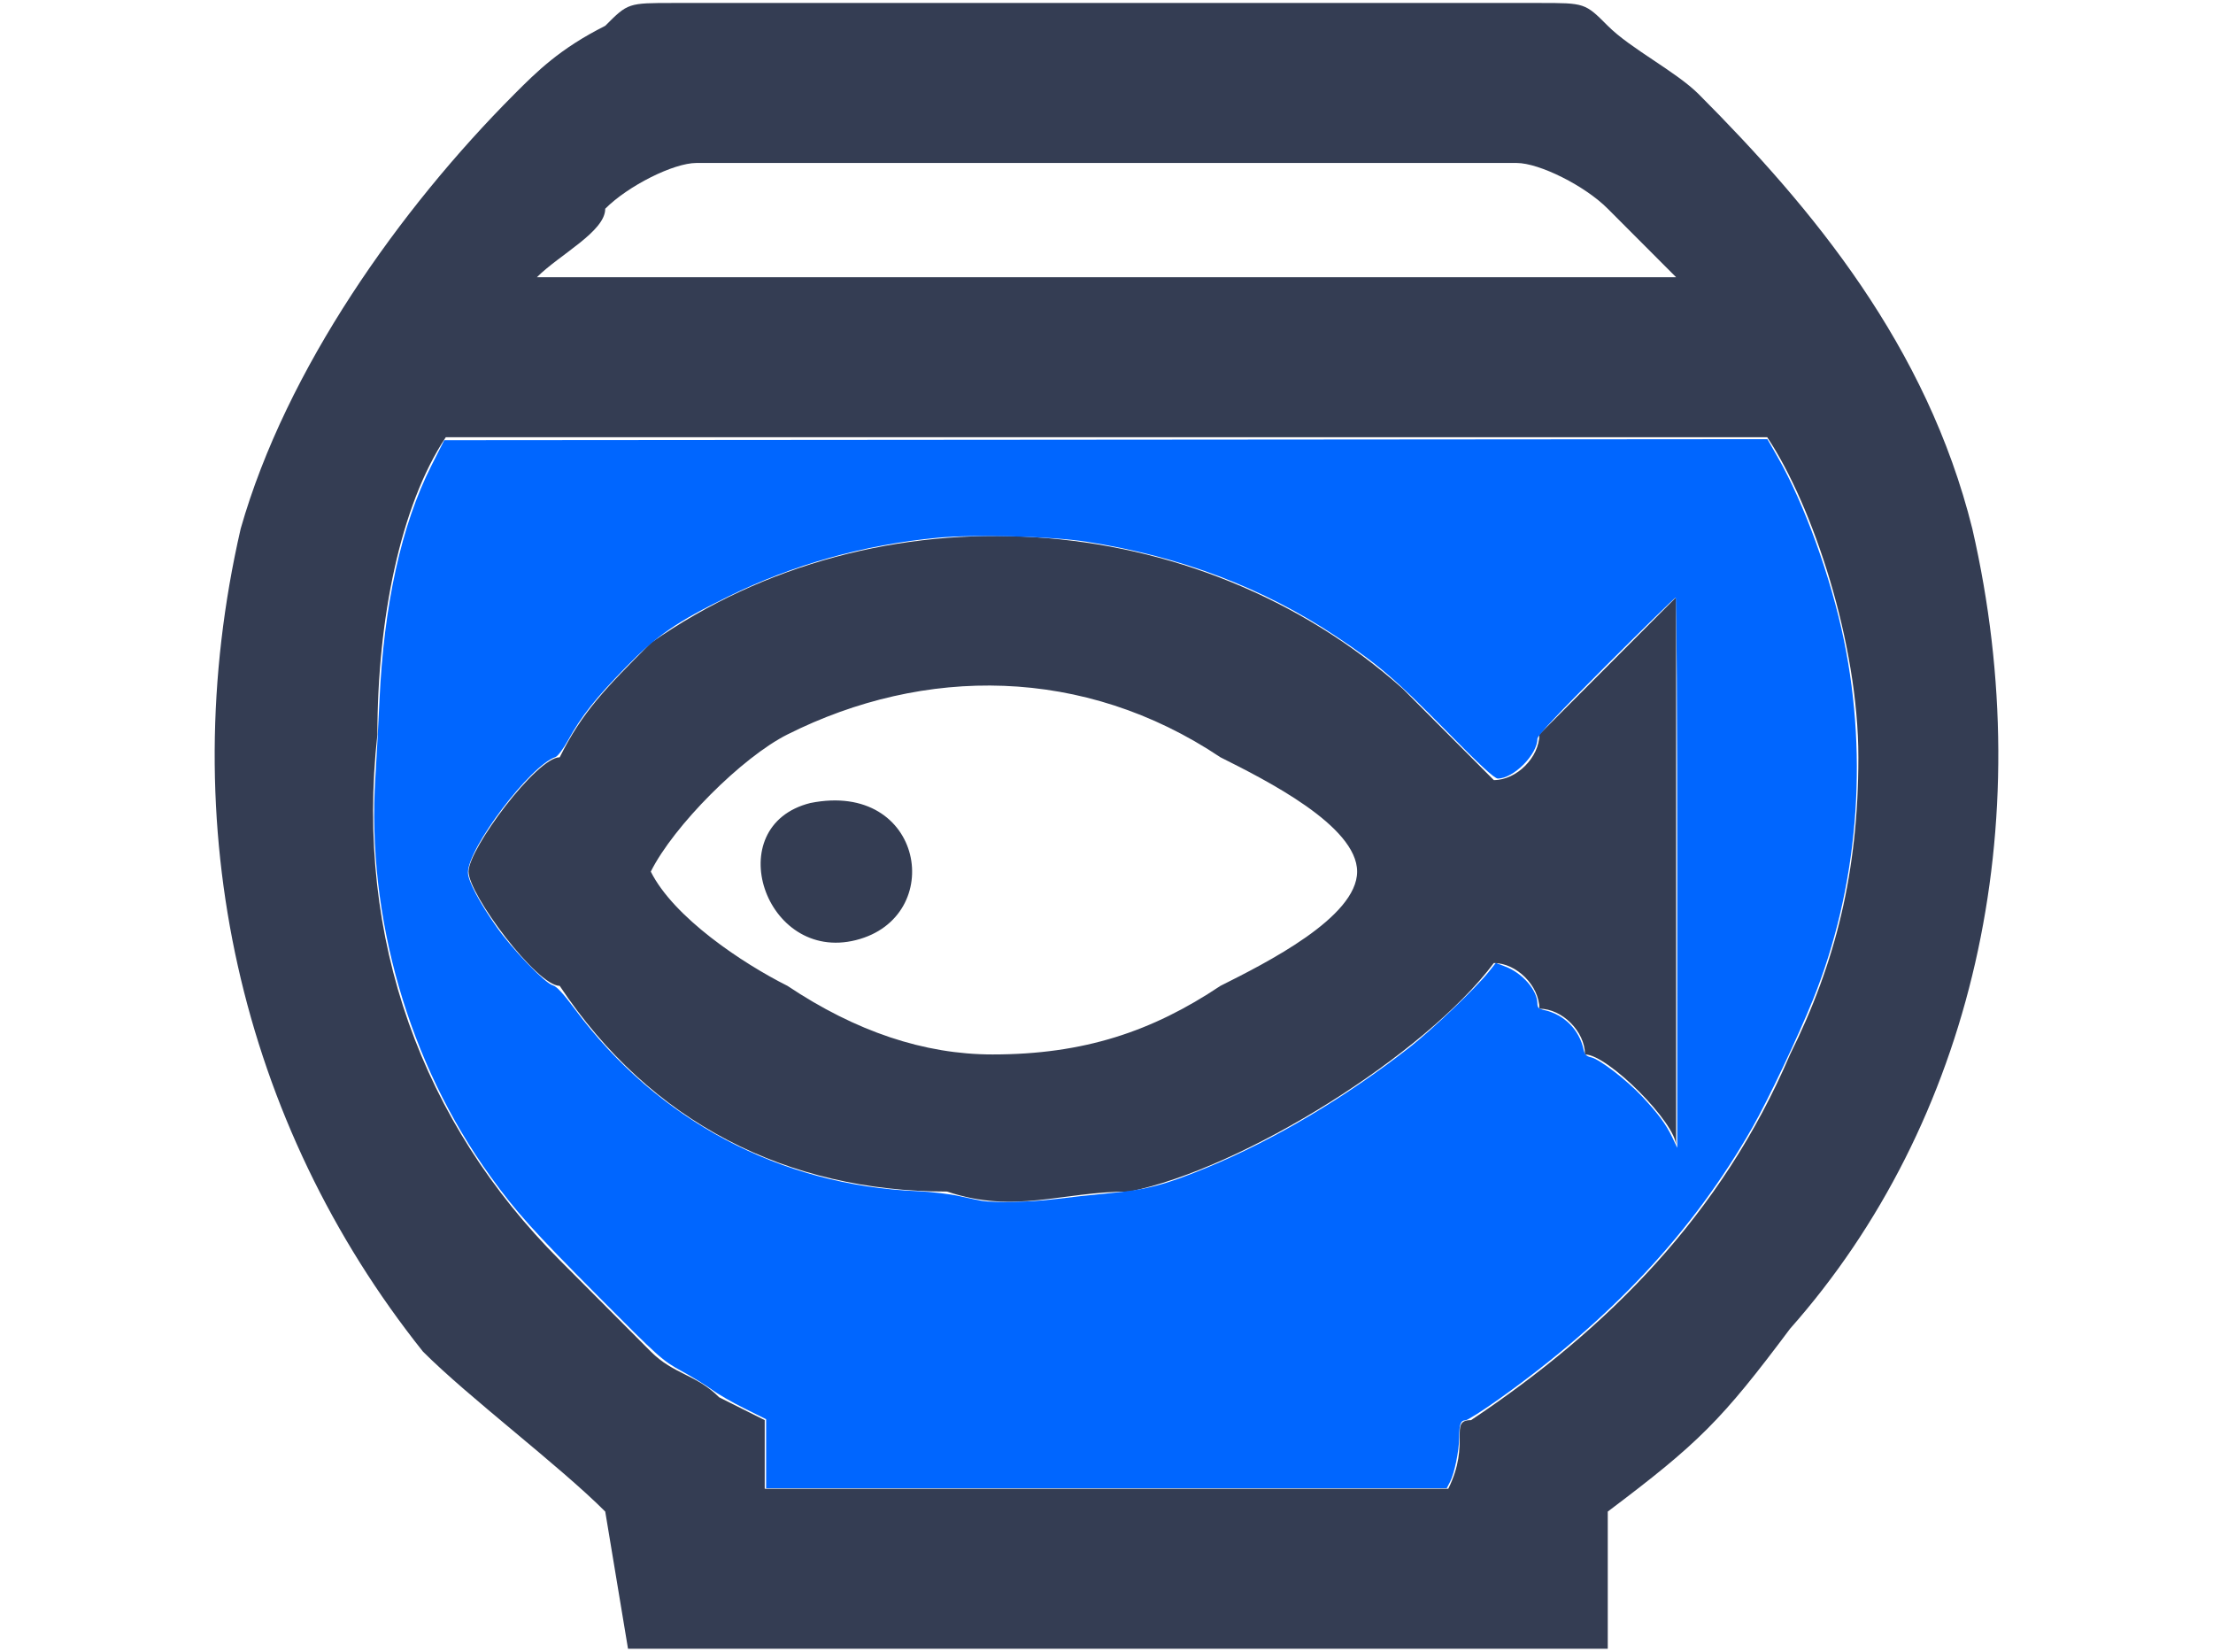
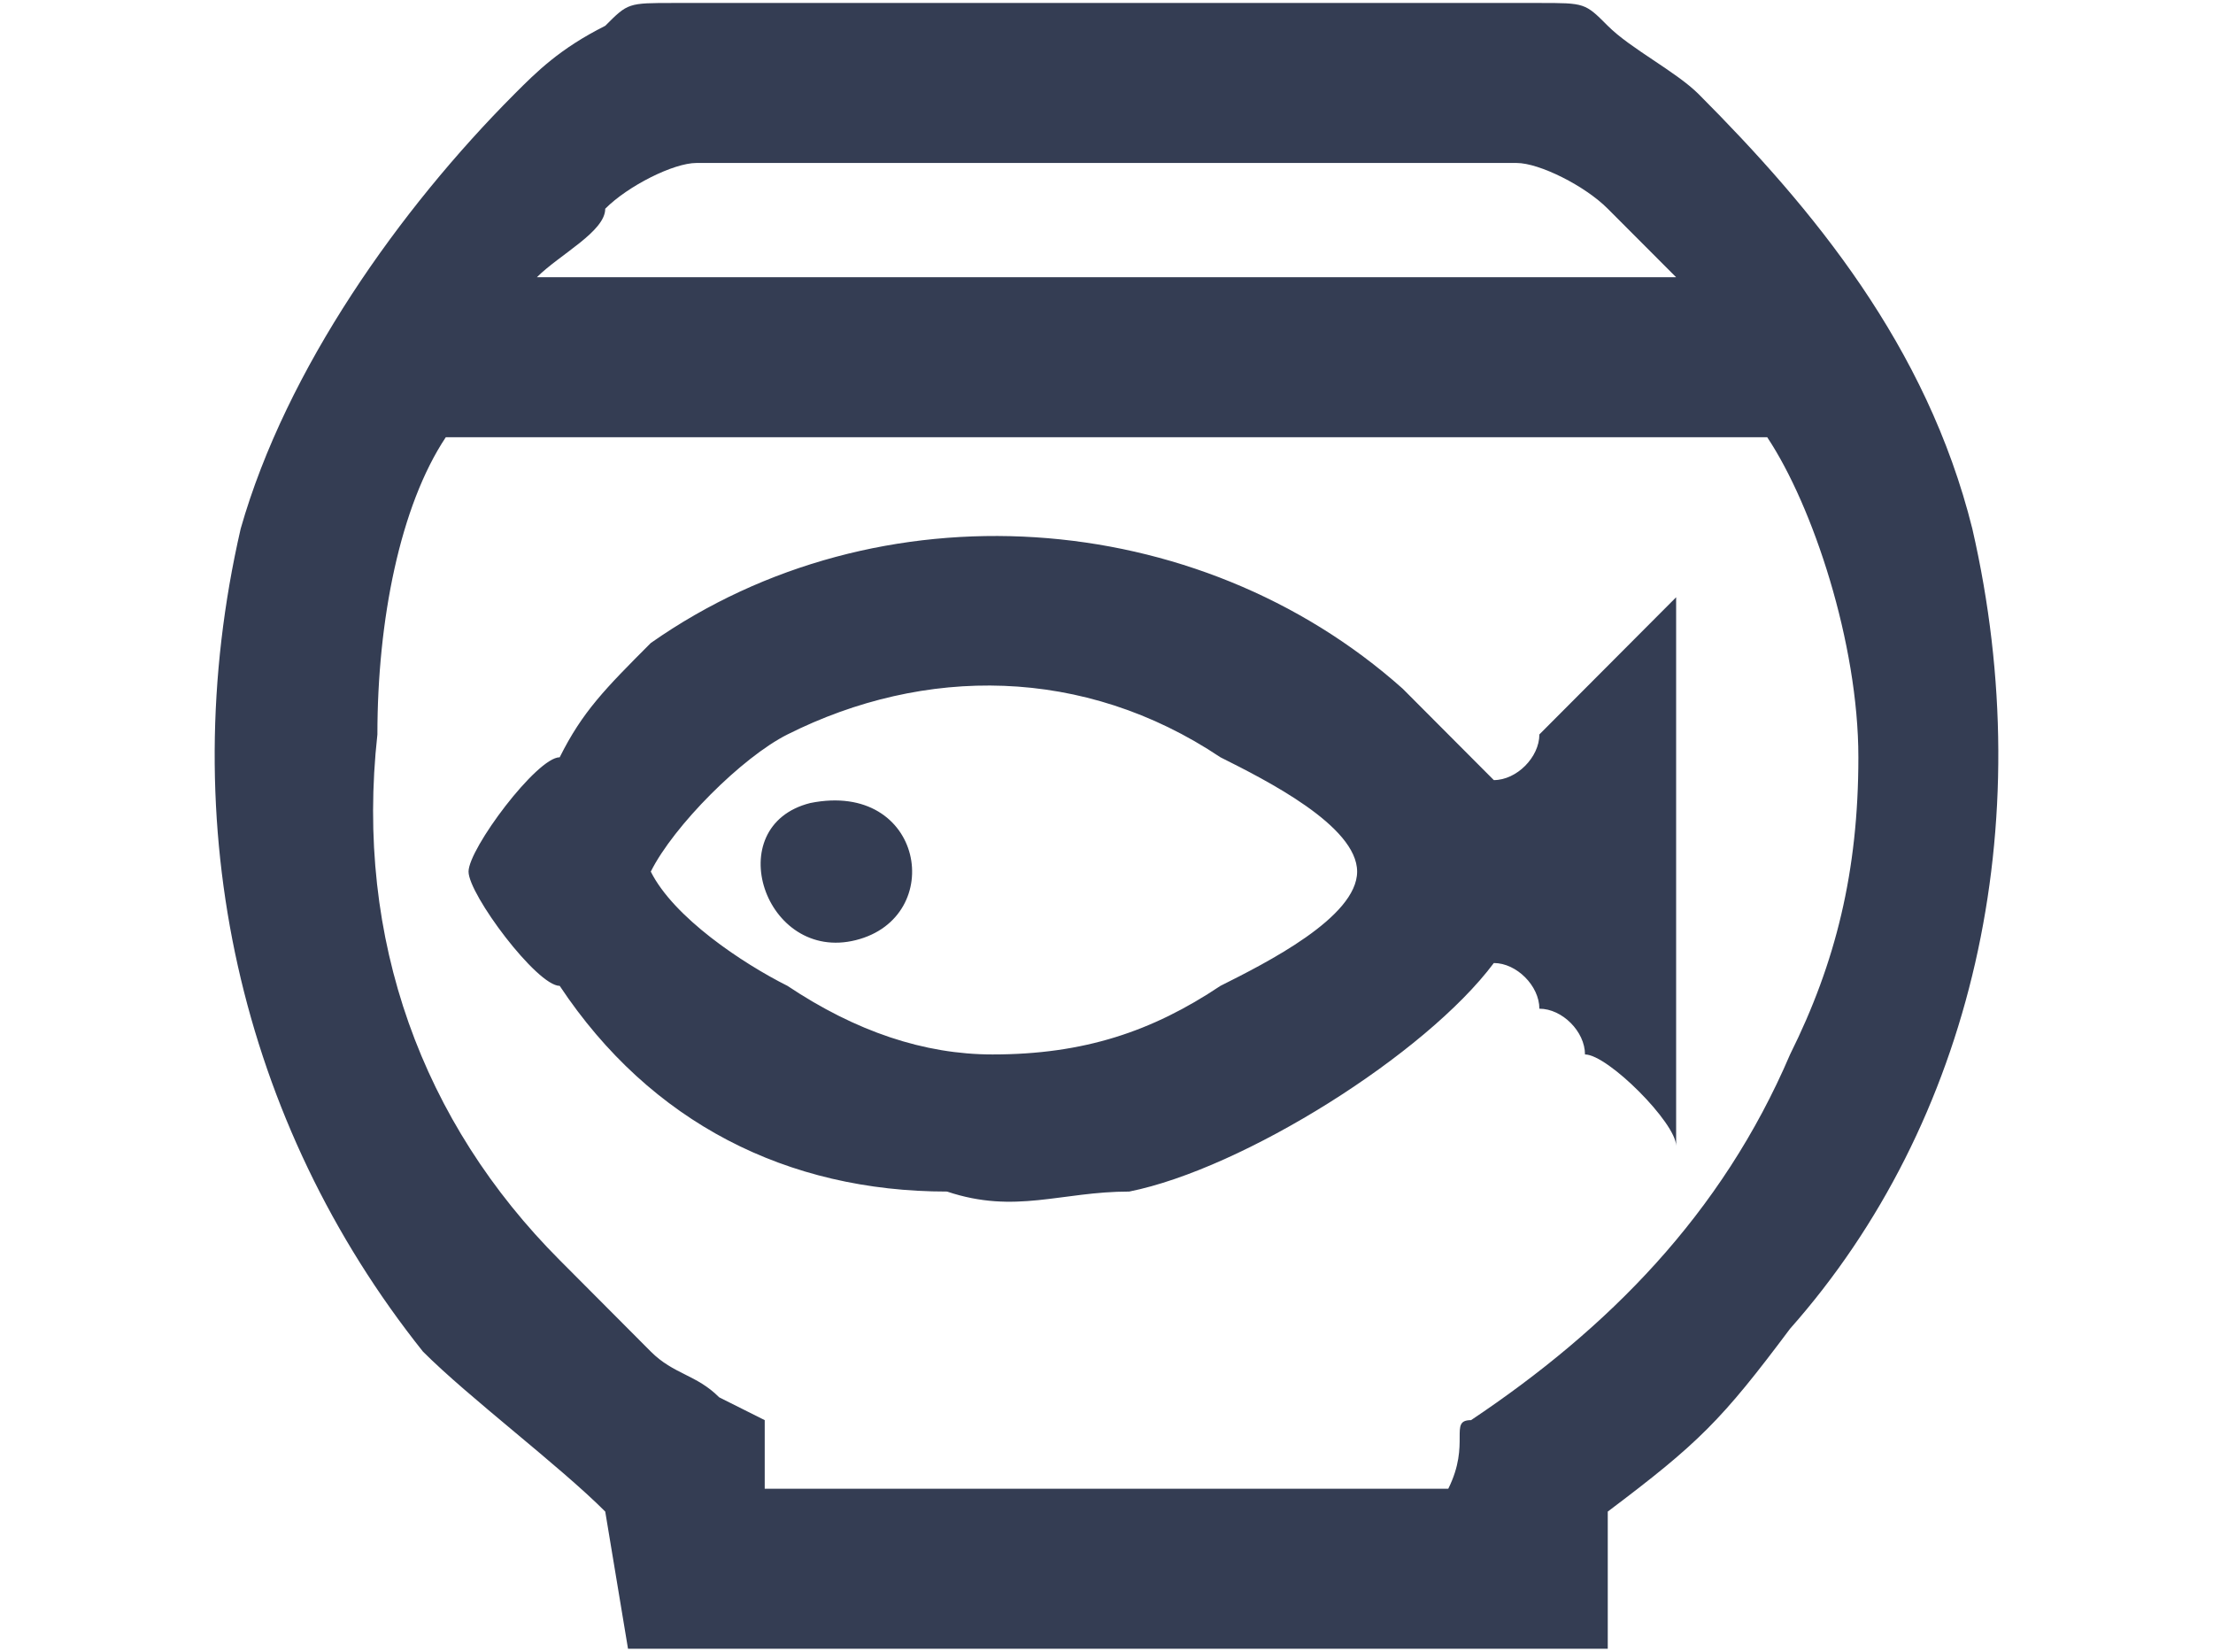
- <svg xmlns="http://www.w3.org/2000/svg" width="134px" height="100px" viewBox="0 0 108 100" version="1.1" id="svg3704">
-   <defs id="defs3708" />
+ <svg xmlns="http://www.w3.org/2000/svg" width="134px" height="100px" viewBox="0 0 108 100" version="1.1">
  <g id="surface1">
-     <path style=" stroke:none;fill-rule:nonzero;fill:rgb(20.392%,23.922%,32.549%);fill-opacity:1;" d="M 74.695 90.133 L 33.305 90.133 L 33.305 85.98 C 33.305 85.98 30.547 84.598 30.547 84.598 C 29.168 83.215 27.789 83.215 26.406 81.828 C 25.027 80.445 22.27 77.676 20.891 76.293 C 12.609 67.992 8.473 56.918 9.852 44.465 C 9.852 37.547 11.23 30.625 13.992 26.473 C 15.371 26.473 77.453 26.473 84.352 26.473 C 87.109 26.473 91.25 26.473 94.008 26.473 C 96.77 30.625 99.527 38.93 99.527 45.848 C 99.527 52.77 98.148 58.305 95.391 63.84 C 91.25 73.527 84.352 80.445 76.074 85.98 C 74.695 85.98 76.074 87.363 74.695 90.133 Z M 19.508 16.785 C 20.891 15.402 23.648 14.02 23.648 12.637 C 25.027 11.25 27.789 9.867 29.168 9.867 L 78.832 9.867 C 80.211 9.867 82.973 11.25 84.352 12.637 C 85.73 14.02 88.492 16.785 88.492 16.785 Z M 84.352 91.516 C 89.871 87.363 91.25 85.98 95.391 80.445 C 106.426 67.992 110.566 50 106.426 32.008 C 103.668 20.938 96.77 12.637 89.871 5.715 C 88.492 4.332 85.73 2.949 84.352 1.562 C 82.973 0.18 82.973 0.18 80.211 0.18 L 27.789 0.18 C 25.027 0.18 25.027 0.18 23.648 1.562 C 20.891 2.949 19.508 4.332 18.129 5.715 C 11.23 12.637 4.332 22.324 1.574 32.008 C -2.566 50 1.574 67.992 12.609 81.828 C 15.371 84.598 20.891 88.75 23.648 91.516 L 25.027 99.82 L 84.352 99.82 Z M 26.406 52.77 C 27.789 50 31.926 45.848 34.684 44.465 C 42.965 40.312 52.621 40.312 60.898 45.848 C 63.656 47.23 69.176 50 69.176 52.77 C 69.176 55.535 63.656 58.305 60.898 59.688 C 56.758 62.453 52.621 63.84 47.102 63.84 C 42.965 63.84 38.824 62.453 34.684 59.688 C 31.926 58.305 27.789 55.535 26.406 52.77 Z M 77.453 47.23 C 76.074 45.848 73.316 43.082 71.934 41.695 C 59.52 30.625 40.203 29.242 26.406 38.93 C 23.648 41.695 22.27 43.082 20.891 45.848 C 19.508 45.848 15.371 51.383 15.371 52.77 C 15.371 54.152 19.508 59.688 20.891 59.688 C 26.406 67.992 34.684 72.141 44.344 72.141 C 48.48 73.527 51.242 72.141 55.379 72.141 C 62.277 70.758 73.316 63.84 77.453 58.305 C 78.832 58.305 80.211 59.688 80.211 61.07 C 81.594 61.07 82.973 62.453 82.973 63.84 C 84.352 63.84 88.492 67.992 88.492 69.375 L 88.492 36.16 L 80.211 44.465 C 80.211 45.848 78.832 47.23 77.453 47.23 Z M 36.066 48.617 C 42.965 47.23 44.344 55.535 38.824 56.918 C 33.305 58.305 30.547 50 36.066 48.617 Z M 36.066 48.617 " id="path3701" />
+     <path style=" stroke:none;fill-rule:nonzero;fill:rgb(20.392%,23.922%,32.549%);fill-opacity:1;" d="M 74.695 90.133 L 33.305 90.133 L 33.305 85.98 C 33.305 85.98 30.547 84.598 30.547 84.598 C 29.168 83.215 27.789 83.215 26.406 81.828 C 25.027 80.445 22.27 77.676 20.891 76.293 C 12.609 67.992 8.473 56.918 9.852 44.465 C 9.852 37.547 11.23 30.625 13.992 26.473 C 15.371 26.473 77.453 26.473 84.352 26.473 C 87.109 26.473 91.25 26.473 94.008 26.473 C 96.77 30.625 99.527 38.93 99.527 45.848 C 99.527 52.77 98.148 58.305 95.391 63.84 C 91.25 73.527 84.352 80.445 76.074 85.98 C 74.695 85.98 76.074 87.363 74.695 90.133 Z M 19.508 16.785 C 20.891 15.402 23.648 14.02 23.648 12.637 C 25.027 11.25 27.789 9.867 29.168 9.867 L 78.832 9.867 C 80.211 9.867 82.973 11.25 84.352 12.637 C 85.73 14.02 88.492 16.785 88.492 16.785 Z M 84.352 91.516 C 89.871 87.363 91.25 85.98 95.391 80.445 C 106.426 67.992 110.566 50 106.426 32.008 C 103.668 20.938 96.77 12.637 89.871 5.715 C 88.492 4.332 85.73 2.949 84.352 1.562 C 82.973 0.18 82.973 0.18 80.211 0.18 L 27.789 0.18 C 25.027 0.18 25.027 0.18 23.648 1.562 C 20.891 2.949 19.508 4.332 18.129 5.715 C 11.23 12.637 4.332 22.324 1.574 32.008 C -2.566 50 1.574 67.992 12.609 81.828 C 15.371 84.598 20.891 88.75 23.648 91.516 L 25.027 99.82 L 84.352 99.82 Z M 26.406 52.77 C 27.789 50 31.926 45.848 34.684 44.465 C 42.965 40.312 52.621 40.312 60.898 45.848 C 63.656 47.23 69.176 50 69.176 52.77 C 69.176 55.535 63.656 58.305 60.898 59.688 C 56.758 62.453 52.621 63.84 47.102 63.84 C 42.965 63.84 38.824 62.453 34.684 59.688 C 31.926 58.305 27.789 55.535 26.406 52.77 Z M 77.453 47.23 C 76.074 45.848 73.316 43.082 71.934 41.695 C 59.52 30.625 40.203 29.242 26.406 38.93 C 23.648 41.695 22.27 43.082 20.891 45.848 C 19.508 45.848 15.371 51.383 15.371 52.77 C 15.371 54.152 19.508 59.688 20.891 59.688 C 26.406 67.992 34.684 72.141 44.344 72.141 C 48.48 73.527 51.242 72.141 55.379 72.141 C 62.277 70.758 73.316 63.84 77.453 58.305 C 78.832 58.305 80.211 59.688 80.211 61.07 C 81.594 61.07 82.973 62.453 82.973 63.84 C 84.352 63.84 88.492 67.992 88.492 69.375 L 88.492 36.16 L 80.211 44.465 C 80.211 45.848 78.832 47.23 77.453 47.23 Z M 36.066 48.617 C 42.965 47.23 44.344 55.535 38.824 56.918 C 33.305 58.305 30.547 50 36.066 48.617 Z M 36.066 48.617 " />
  </g>
-   <path style="fill:#0066ff;stroke-width:0.125" d="M 46.389,88.013 V 85.924 L 45.069,85.267 c -0.726,-0.361 -1.609,-0.87 -1.961,-1.131 -0.353,-0.261 -1.183,-0.77 -1.844,-1.131 -1.156,-0.631 -1.355,-0.809 -5.054,-4.533 -3.96,-3.986 -4.951,-5.089 -6.506,-7.238 -4.955,-6.849 -7.515,-15.718 -6.976,-24.16 0.074,-1.164 0.186,-3.249 0.248,-4.632 0.26,-5.822 1.325,-10.647 3.145,-14.251 l 0.779,-1.541 40.06,-0.031 40.06,-0.031 0.627,1.096 c 1.604,2.804 3.223,7.275 4.003,11.062 1.501,7.28 0.832,15.065 -1.87,21.774 -0.903,2.242 -2.732,6.1 -3.678,7.756 -3.603,6.31 -8.552,11.606 -15.383,16.461 -0.971,0.69 -1.866,1.255 -1.988,1.255 -0.286,0 -0.373,0.241 -0.376,1.038 -0.003,0.794 -0.286,2.172 -0.553,2.688 l -0.199,0.384 H 66.997 46.389 Z M 63.83,72.605 c 0.785,-0.102 2.296,-0.266 3.357,-0.365 2.26,-0.209 3.375,-0.505 5.978,-1.583 4.004,-1.659 8.337,-4.236 12.193,-7.252 1.349,-1.055 4.016,-3.599 4.776,-4.554 l 0.439,-0.552 0.587,0.224 c 1.033,0.394 1.931,1.434 1.931,2.234 0,0.245 0.081,0.324 0.405,0.394 1.204,0.26 2.133,1.186 2.39,2.384 0.067,0.31 0.167,0.415 0.459,0.479 0.514,0.113 2.152,1.371 3.09,2.374 0.98,1.048 1.454,1.691 1.828,2.479 l 0.295,0.623 10e-4,-16.657 c 6.4e-4,-9.161 -0.041,-16.657 -0.091,-16.657 -0.051,0 -1.956,1.863 -4.234,4.14 -2.918,2.918 -4.141,4.221 -4.141,4.413 0,0.949 -1.443,2.402 -2.392,2.408 -0.209,0.001 -1.055,-0.78 -3.149,-2.908 -3.08,-3.129 -4.084,-3.99 -6.6,-5.667 -4.482,-2.986 -9.48,-4.884 -15.193,-5.768 -2.115,-0.327 -6.771,-0.449 -8.997,-0.236 -4.478,0.43 -8.755,1.631 -12.672,3.561 -3.16,1.556 -4.323,2.36 -6.208,4.291 -1.821,1.865 -2.68,2.951 -3.473,4.387 -0.301,0.545 -0.639,0.997 -0.78,1.042 -1.495,0.48 -5.292,5.493 -5.293,6.986 -1.24e-4,0.502 0.694,1.819 1.743,3.307 0.954,1.354 2.933,3.406 3.395,3.522 0.225,0.056 0.639,0.504 1.347,1.456 4.995,6.721 12.412,10.66 20.725,11.008 0.822,0.034 1.971,0.17 2.553,0.301 0.582,0.131 1.199,0.26 1.37,0.287 0.77,0.121 3.062,0.066 4.364,-0.103 z" id="path3822" transform="translate(-13)" />
</svg>
